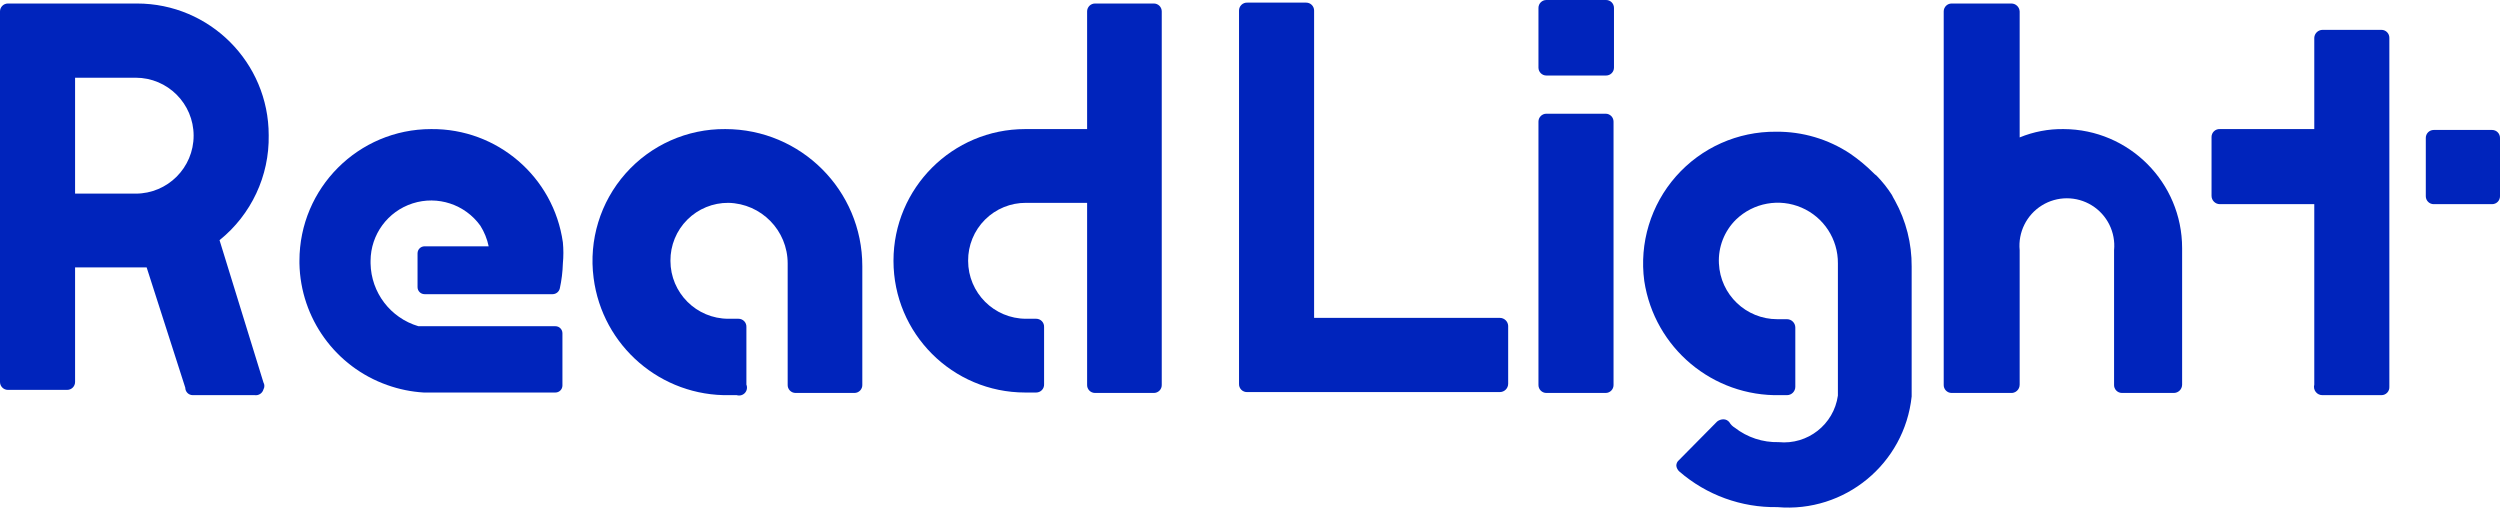
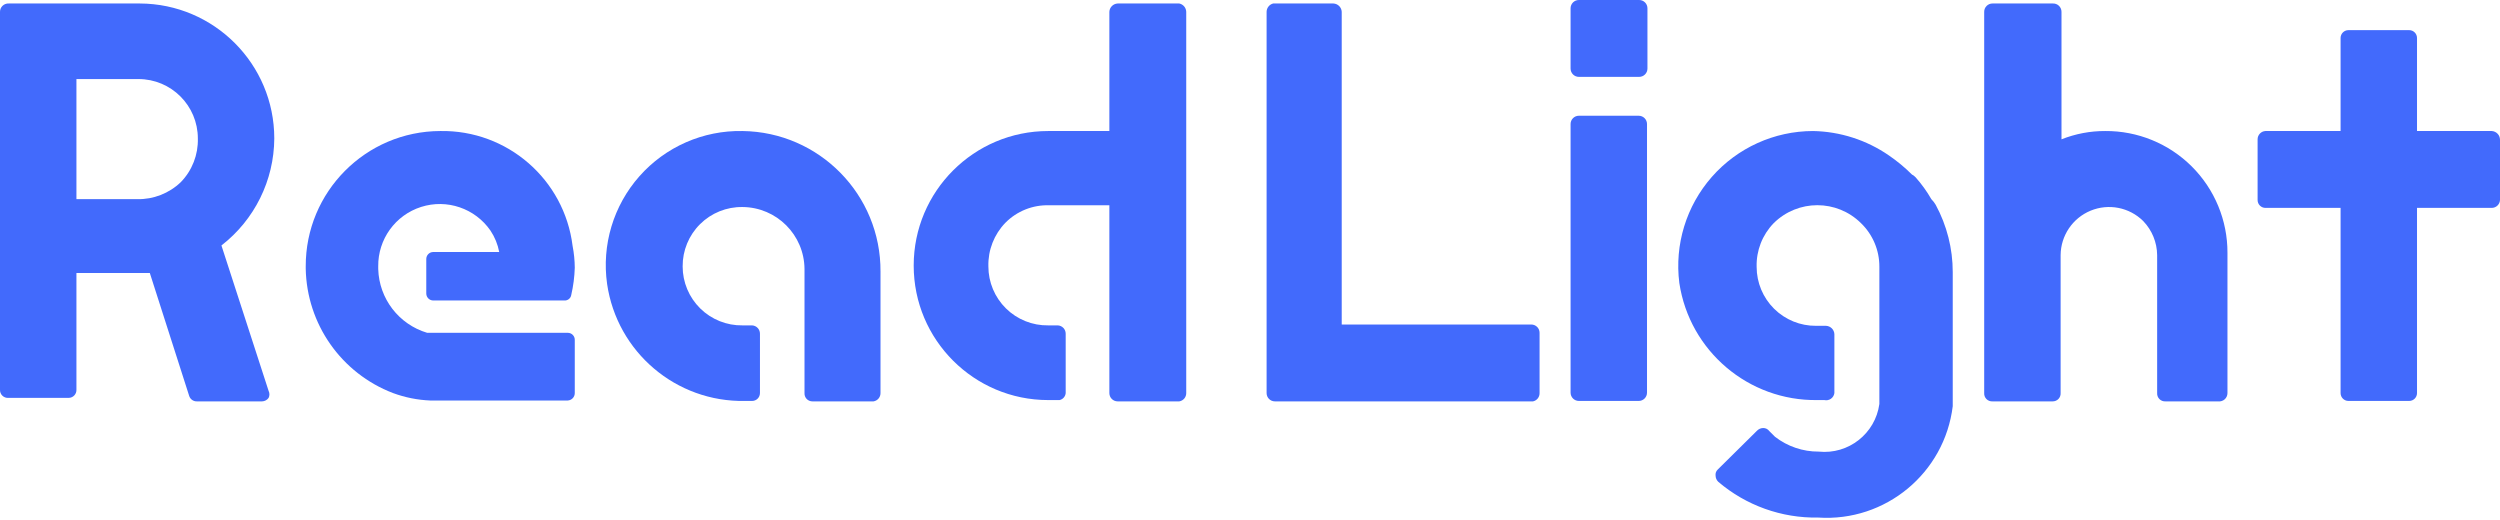
- <svg xmlns="http://www.w3.org/2000/svg" viewBox="0 0 56.94 11.59">
+ <svg xmlns="http://www.w3.org/2000/svg" viewBox="0 0 57.24 11.89">
  <defs>
-     <style>.cls-1{fill:#0024bc;}</style>
+     <style>.cls-1{fill:#426afc;}</style>
  </defs>
  <g id="레이어_2" data-name="레이어 2">
-     <g id="레이어_3" data-name="레이어 3">
-       <rect class="cls-1" x="35.04" width="1.72" height="1.72" rx="0.18" />
-       <rect class="cls-1" x="35.04" y="2.59" width="1.71" height="6.36" rx="0.18" />
-       <path class="cls-1" d="M16.52,2.94a3,3,0,0,0-3,3.39A3.06,3.06,0,0,0,16.62,9h.16A.18.18,0,0,0,17,8.76V7.45a.18.18,0,0,0-.18-.19h-.23a1.32,1.32,0,0,1-1.32-1.32,1.31,1.31,0,0,1,1.32-1.32A1.38,1.38,0,0,1,17.94,6V8.76a.18.18,0,0,0,.18.19h1.34a.18.18,0,0,0,.18-.19V6.06A3.12,3.12,0,0,0,16.52,2.94Z" />
-       <path class="cls-1" d="M6.12,3.08a3,3,0,0,0-3-3H.18A.18.18,0,0,0,0,.26V8.7a.18.18,0,0,0,.18.18H1.53a.18.18,0,0,0,.18-.18V6.09H3.34l.88,2.74A.17.17,0,0,0,4.39,9H5.8A.18.18,0,0,0,6,8.87a.16.16,0,0,0,0-.16l-1-3.24A3,3,0,0,0,6.12,3.08ZM1.71,1.77H3.09a1.32,1.32,0,1,1,0,2.64H1.71Z" />
-       <path class="cls-1" d="M26.28.08H24.94a.18.18,0,0,0-.18.18V2.94H23.35a3,3,0,1,0,0,6h.25a.18.18,0,0,0,.18-.19V7.45a.18.18,0,0,0-.18-.19h-.23a1.32,1.32,0,0,1-1.32-1.32,1.31,1.31,0,0,1,1.32-1.32h1.39V8.76a.18.18,0,0,0,.18.19h1.34a.18.18,0,0,0,.18-.19V.26A.18.18,0,0,0,26.28.08Z" />
-       <path class="cls-1" d="M34.16,7.24H29.93v-7a.18.18,0,0,0-.18-.18H28.41a.18.18,0,0,0-.19.18v8.5a.18.18,0,0,0,.19.19h5.75a.19.19,0,0,0,.19-.19V7.42A.19.19,0,0,0,34.16,7.24Z" />
-       <rect class="cls-1" x="55.25" y="2.96" width="1.69" height="1.69" rx="0.18" />
-       <path class="cls-1" d="M47,2.94a2.53,2.53,0,0,0-1,.19V.26a.19.19,0,0,0-.19-.18H44.45a.18.18,0,0,0-.18.18v8.5a.18.18,0,0,0,.18.19h1.34A.19.19,0,0,0,46,8.76V5.7a1.08,1.08,0,1,1,2.15,0V8.76a.18.18,0,0,0,.18.19h1.18a.19.19,0,0,0,.19-.19V5.65A2.71,2.71,0,0,0,47,2.94Z" />
-       <path class="cls-1" d="M9.82,2.94a3,3,0,0,0-3,3V6a3,3,0,0,0,2,2.77,3,3,0,0,0,.83.17h3a.16.16,0,0,0,.16-.16V7.59a.16.16,0,0,0-.16-.16H9.53A1.52,1.52,0,0,1,8.44,6V5.94a1.38,1.38,0,0,1,2.5-.8v0a1.42,1.42,0,0,1,.19.47H9.67a.16.16,0,0,0-.16.16v.77a.16.16,0,0,0,.16.16h2.92a.17.17,0,0,0,.16-.13A3.08,3.08,0,0,0,12.82,6v0a2.52,2.52,0,0,0,0-.48A3,3,0,0,0,9.82,2.94Z" />
-       <path class="cls-1" d="M43.09,4.44A2.74,2.74,0,0,0,42.74,4a.5.5,0,0,1-.08-.07,3.72,3.72,0,0,0-.52-.43A3,3,0,0,0,40.45,3a3,3,0,0,0-3,3.4A3.06,3.06,0,0,0,40.55,9h.15a.19.19,0,0,0,.19-.19V7.46a.19.19,0,0,0-.19-.19h-.22A1.33,1.33,0,0,1,39.15,6,1.31,1.31,0,0,1,39.54,5a1.37,1.37,0,0,1,2.32,1V8.77s0,0,0,.05a.05.05,0,0,0,0,0v.19a1.24,1.24,0,0,1-1.35,1.06,1.56,1.56,0,0,1-1-.33.34.34,0,0,1-.12-.12.17.17,0,0,0-.14-.07.24.24,0,0,0-.14.05l-.87.88a.16.16,0,0,0-.06.13.21.21,0,0,0,.07.13,3.32,3.32,0,0,0,2.23.81,2.83,2.83,0,0,0,3.06-2.52V8.86a.05.05,0,0,0,0,0s0,0,0-.05V6.07a3.07,3.07,0,0,0-.38-1.5A1.47,1.47,0,0,1,43.09,4.44Z" />
-       <path class="cls-1" d="M54.24.68H52.9a.19.19,0,0,0-.19.18V2.94H50.56a.18.18,0,0,0-.19.18V4.46a.19.19,0,0,0,.19.19h2.15V8.76A.19.19,0,0,0,52.9,9h1.34a.18.18,0,0,0,.18-.19V.86A.18.18,0,0,0,54.24.68Z" />
+     <g id="레이어_4" data-name="레이어 4">
+       <rect class="cls-1" x="35.96" width="1.76" height="1.76" rx="0.19" />
+       <rect class="cls-1" x="35.96" y="2.65" width="1.75" height="6.53" rx="0.19" />
+       <path class="cls-1" d="M17,3A3.07,3.07,0,0,0,13.9,6.5a3.13,3.13,0,0,0,3.16,2.68h.16A.18.18,0,0,0,17.4,9V7.64a.19.19,0,0,0-.18-.19H17A1.35,1.35,0,0,1,15.63,6.1,1.35,1.35,0,0,1,17,4.74a1.43,1.43,0,0,1,1.42,1.42V9a.18.18,0,0,0,.18.19H20A.19.19,0,0,0,20.16,9V6.22A3.2,3.2,0,0,0,17,3Z" />
+       <path class="cls-1" d="M6.28,3.17A3.09,3.09,0,0,0,3.2.08h-3A.19.19,0,0,0,0,.27V8.92a.18.18,0,0,0,.19.19H1.57a.18.18,0,0,0,.18-.19V6.25H3.43l.9,2.81a.18.18,0,0,0,.18.13H6a.19.19,0,0,0,.15-.08.18.18,0,0,0,0-.16L5.07,5.62A3.12,3.12,0,0,0,6.28,3.17ZM1.75,1.81H3.17A1.36,1.36,0,0,1,4.53,3.17a1.38,1.38,0,0,1-.39,1,1.4,1.4,0,0,1-1,.39H1.75Z" />
+       <path class="cls-1" d="M27,.08H25.59a.2.2,0,0,0-.19.19V3H24a3.08,3.08,0,1,0,0,6.16h.26A.18.18,0,0,0,24.4,9V7.64a.19.19,0,0,0-.18-.19H24A1.35,1.35,0,0,1,22.63,6.1a1.38,1.38,0,0,1,.39-1,1.35,1.35,0,0,1,1-.4H25.4V9a.19.19,0,0,0,.19.19H27A.19.19,0,0,0,27.16,9V.27A.2.2,0,0,0,27,.08Z" />
+       <path class="cls-1" d="M35.06,7.43H30.72V.27a.2.2,0,0,0-.19-.19H29.15A.2.2,0,0,0,29,.27V9a.19.19,0,0,0,.19.19h5.91A.19.19,0,0,0,35.25,9V7.62A.19.19,0,0,0,35.06,7.43Z" />
+       <path class="cls-1" d="M48.2,3a2.68,2.68,0,0,0-1,.19V.27A.19.19,0,0,0,47,.08H45.62a.19.19,0,0,0-.19.19V9a.18.18,0,0,0,.19.19H47A.18.18,0,0,0,47.18,9V5.84a1.11,1.11,0,0,1,1.89-.78,1.14,1.14,0,0,1,.32.78V9a.18.18,0,0,0,.19.19h1.21A.19.19,0,0,0,51,9V5.79A2.78,2.78,0,0,0,48.2,3Z" />
+       <path class="cls-1" d="M10.08,3A3.09,3.09,0,0,0,7,6.1v.05A3.11,3.11,0,0,0,9,9a2.79,2.79,0,0,0,.85.17H13A.17.17,0,0,0,13.16,9V7.79A.16.16,0,0,0,13,7.62H9.78A1.57,1.57,0,0,1,8.66,6.16V6.1a1.41,1.41,0,0,1,2.57-.82h0a1.33,1.33,0,0,1,.2.49H9.92a.16.16,0,0,0-.16.16v.79a.16.16,0,0,0,.16.16h3a.15.15,0,0,0,.16-.13,3.19,3.19,0,0,0,.08-.62v0a2.73,2.73,0,0,0-.05-.5A3,3,0,0,0,10.08,3Z" />
+       <path class="cls-1" d="M44.22,4.56a3,3,0,0,0-.36-.5S43.8,4,43.78,4a3.75,3.75,0,0,0-.53-.44A3.16,3.16,0,0,0,41.51,3a3.09,3.09,0,0,0-3.06,3.48,3.15,3.15,0,0,0,3.16,2.68h.16A.19.19,0,0,0,42,9V7.65a.2.2,0,0,0-.19-.19h-.23a1.35,1.35,0,0,1-1.36-1.35,1.38,1.38,0,0,1,.39-1,1.42,1.42,0,0,1,2,0,1.38,1.38,0,0,1,.42,1V9s0,0,0,.05l0,0v.2a1.27,1.27,0,0,1-1.39,1.09,1.62,1.62,0,0,1-1-.34l-.13-.13a.17.17,0,0,0-.14-.07.2.2,0,0,0-.14.06l-.9.89a.16.16,0,0,0-.05.14.2.2,0,0,0,.06.14,3.43,3.43,0,0,0,2.29.82A2.91,2.91,0,0,0,44.71,9.3V9.09a.08.08,0,0,0,0,0s0,0,0-.05V6.23a3.23,3.23,0,0,0-.39-1.54A.64.64,0,0,0,44.22,4.56Z" />
+       <path class="cls-1" d="M57.05,3H55.34V.87a.18.18,0,0,0-.18-.18H53.77a.18.18,0,0,0-.18.18V3H51.87a.19.19,0,0,0-.18.19V4.58a.18.18,0,0,0,.18.18h1.72V9a.18.18,0,0,0,.18.18h1.39A.18.18,0,0,0,55.34,9V4.76h1.71a.19.19,0,0,0,.19-.18V3.2A.2.2,0,0,0,57.05,3Z" />
    </g>
  </g>
</svg>
